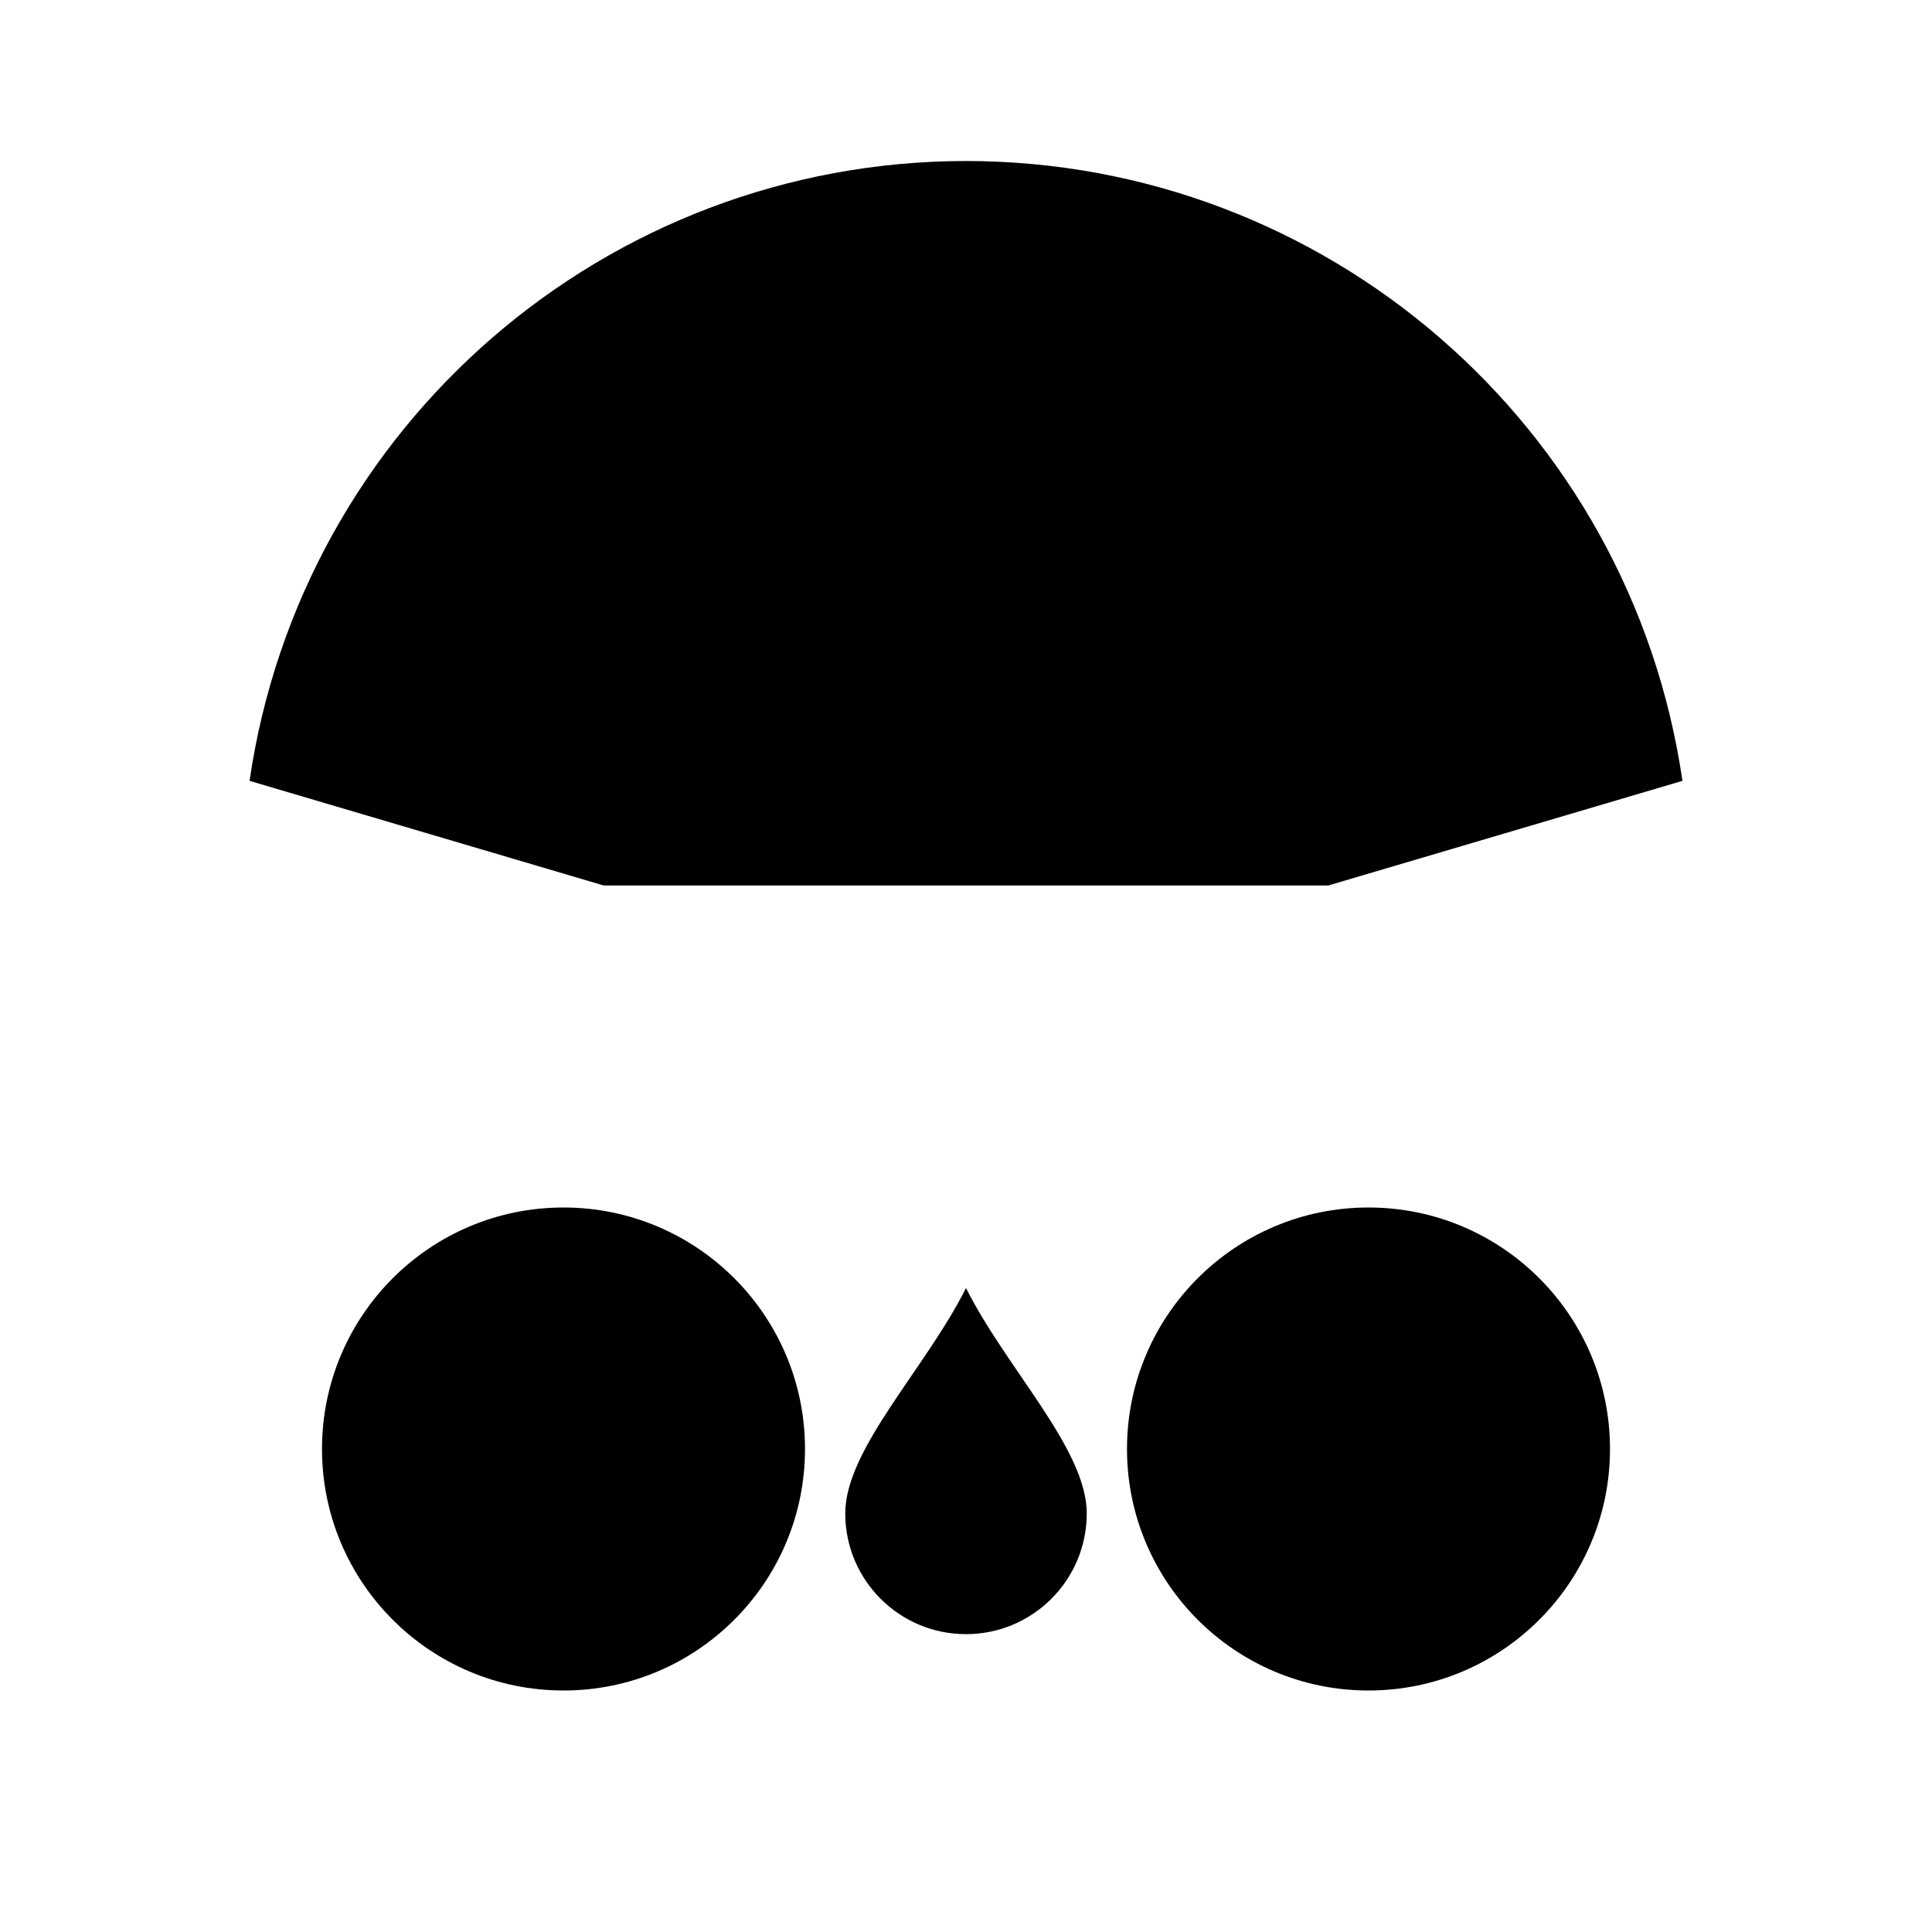
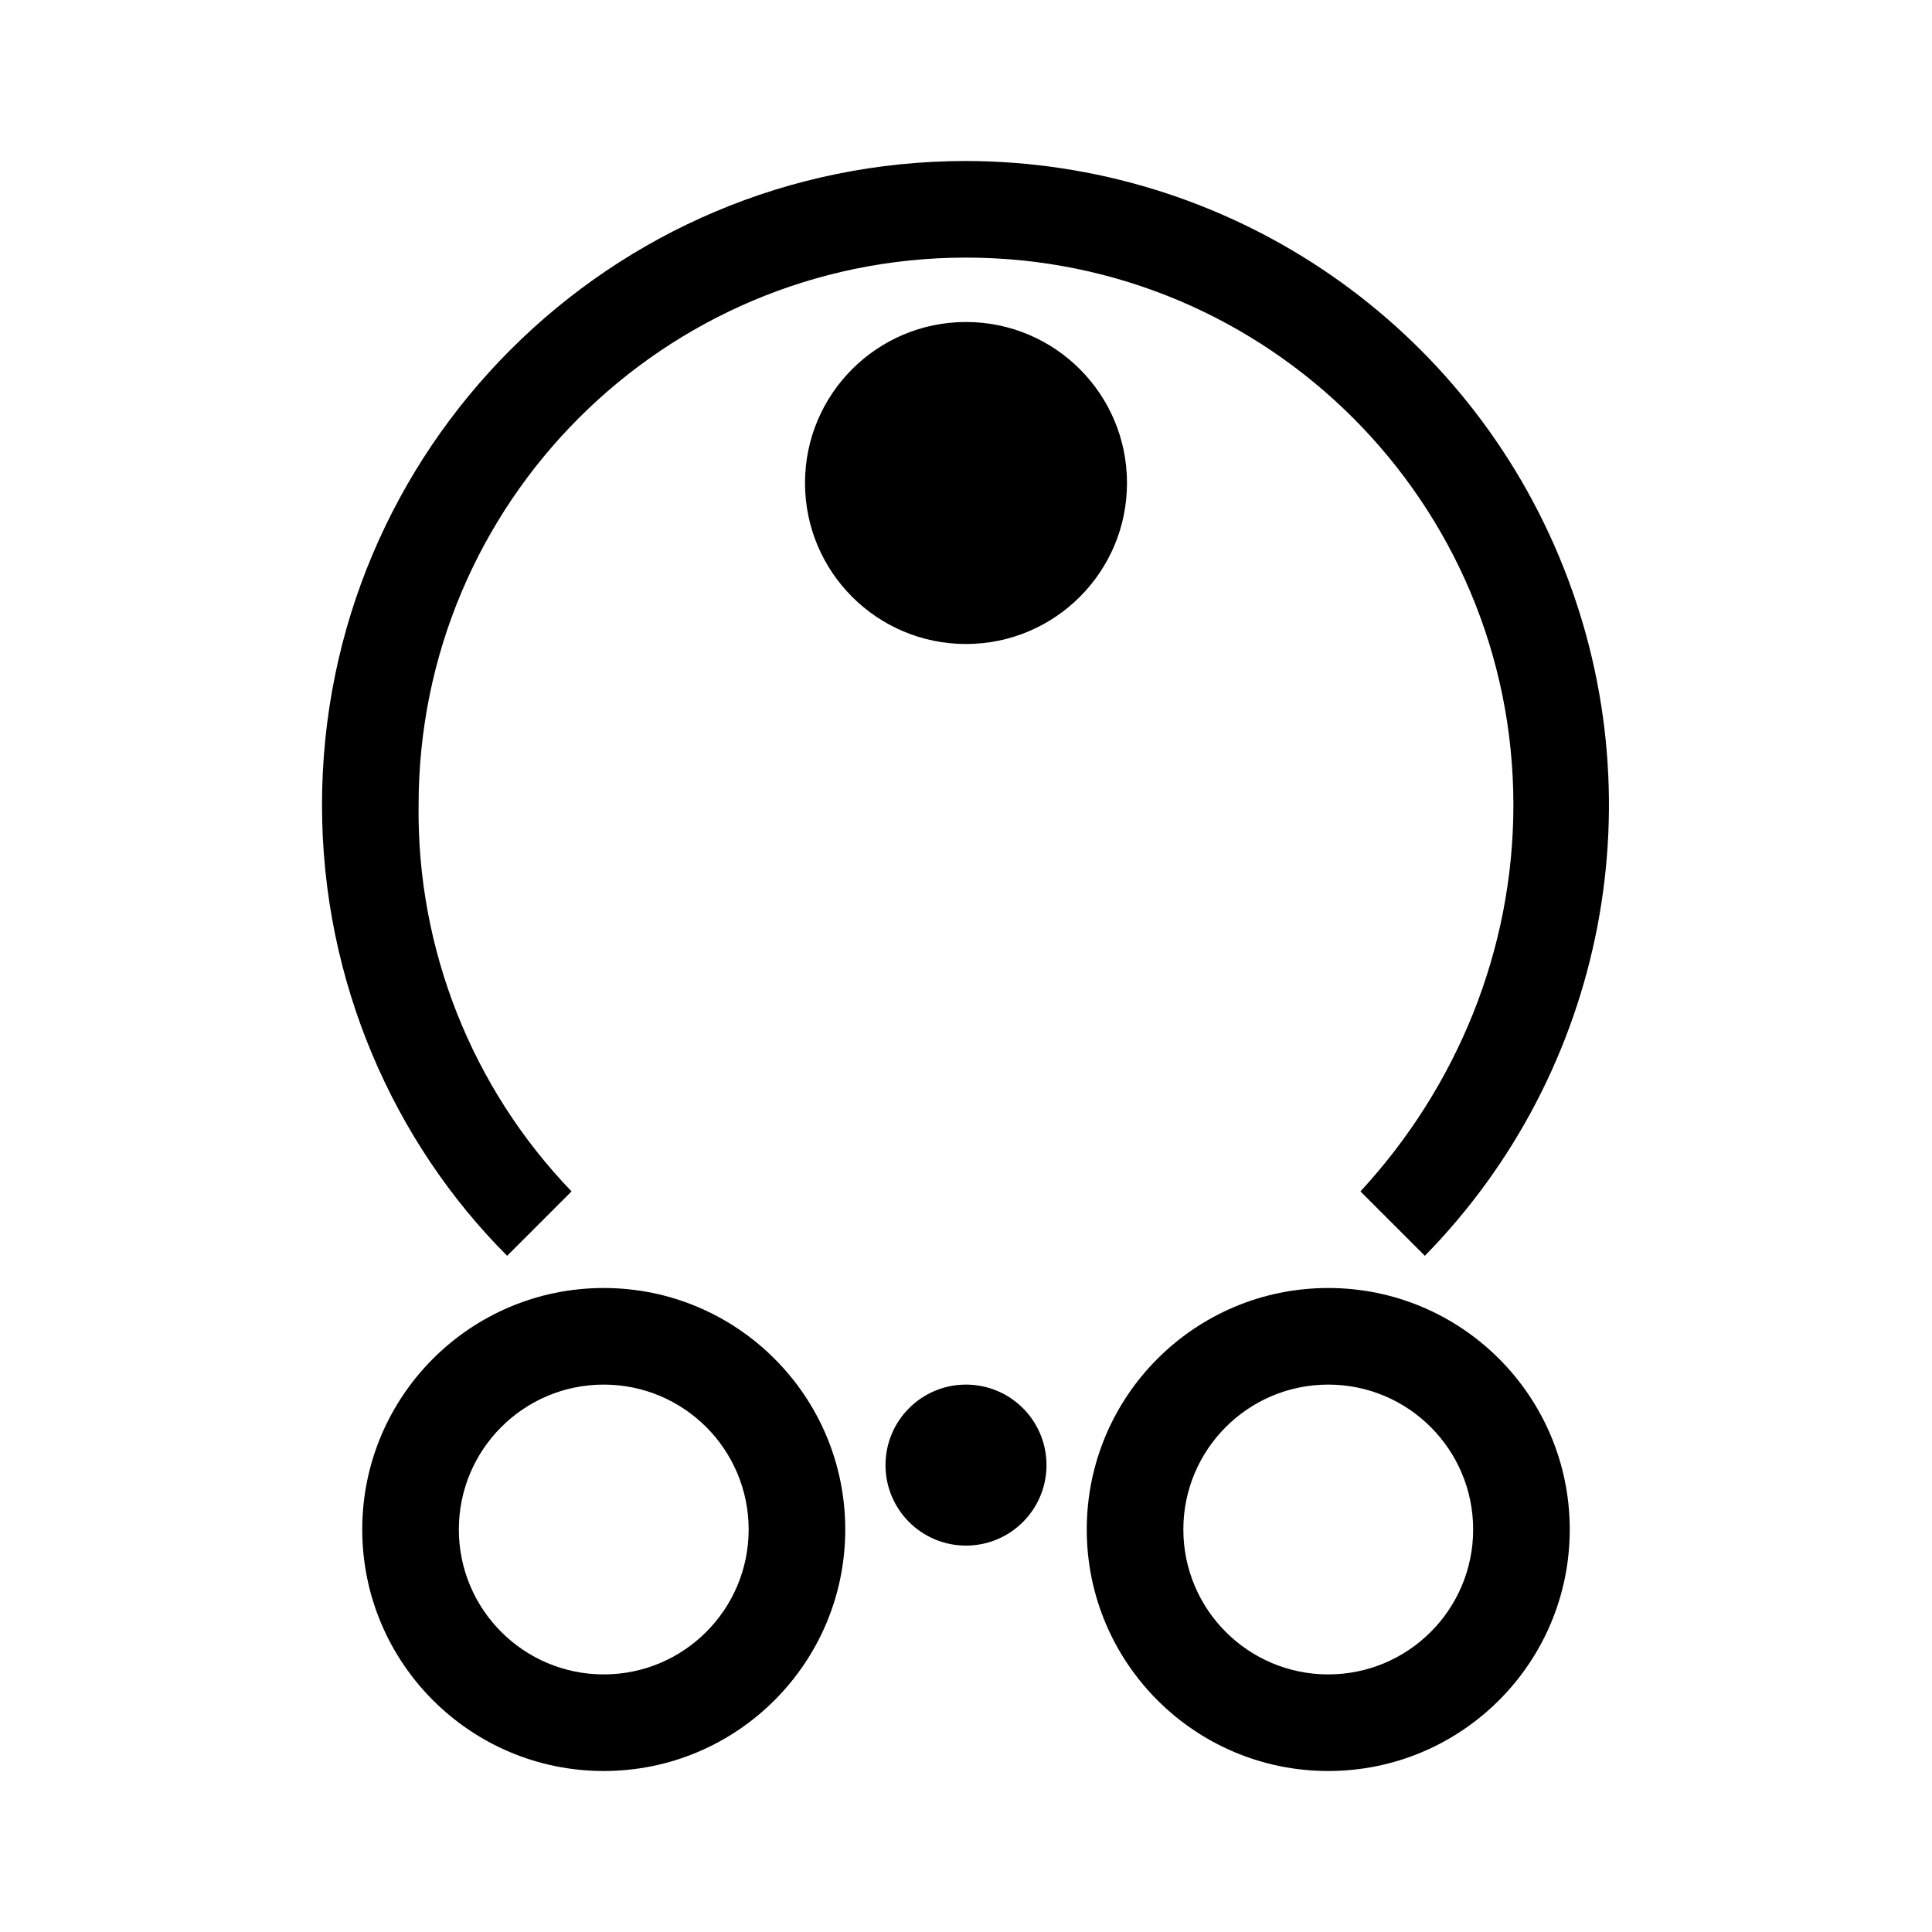
<svg xmlns="http://www.w3.org/2000/svg" viewBox="0 0 24 24" fill="currentColor">
-   <path d="M12 2a9 9 0 0 0-8.9 7.7L7.5 11h9l4.4-1.3A9 9 0 0 0 12 2zm-5 13a3 3 0 1 0 0 6 3 3 0 0 0 0-6zm10 0a3 3 0 1 0 0 6 3 3 0 0 0 0-6zm-5 1c.5 1 1.5 2 1.5 2.8a1.5 1.5 0 0 1-3 0c0-.8 1-1.8 1.5-2.8z" />
+   <path d="M12 2a8 8 0 0 0-8 8c0 2.2.9 4.2 2.3 5.6l.8-.8A6.8 6.8 0 0 1 5.2 10a6.8 6.8 0 0 1 13.6 0c0 1.8-.7 3.5-1.9 4.8l.8.8A8 8 0 0 0 12 2zM12 4a2 2 0 1 0 0 4 2 2 0 0 0 0-4zm-4.5 12a3 3 0 1 0 0 6 3 3 0 0 0 0-6zm0 1.2a1.8 1.8 0 1 1-1.8 1.8 1.8 1.8 0 0 1 1.8-1.8zM16.5 16a3 3 0 1 0 0 6 3 3 0 0 0 0-6zm0 1.2a1.8 1.8 0 1 1-1.8 1.8 1.8 1.8 0 0 1 1.8-1.8zm-5.5 1a1 1 0 1 0 2 0 1 1 0 0 0-2 0z" />
</svg>
